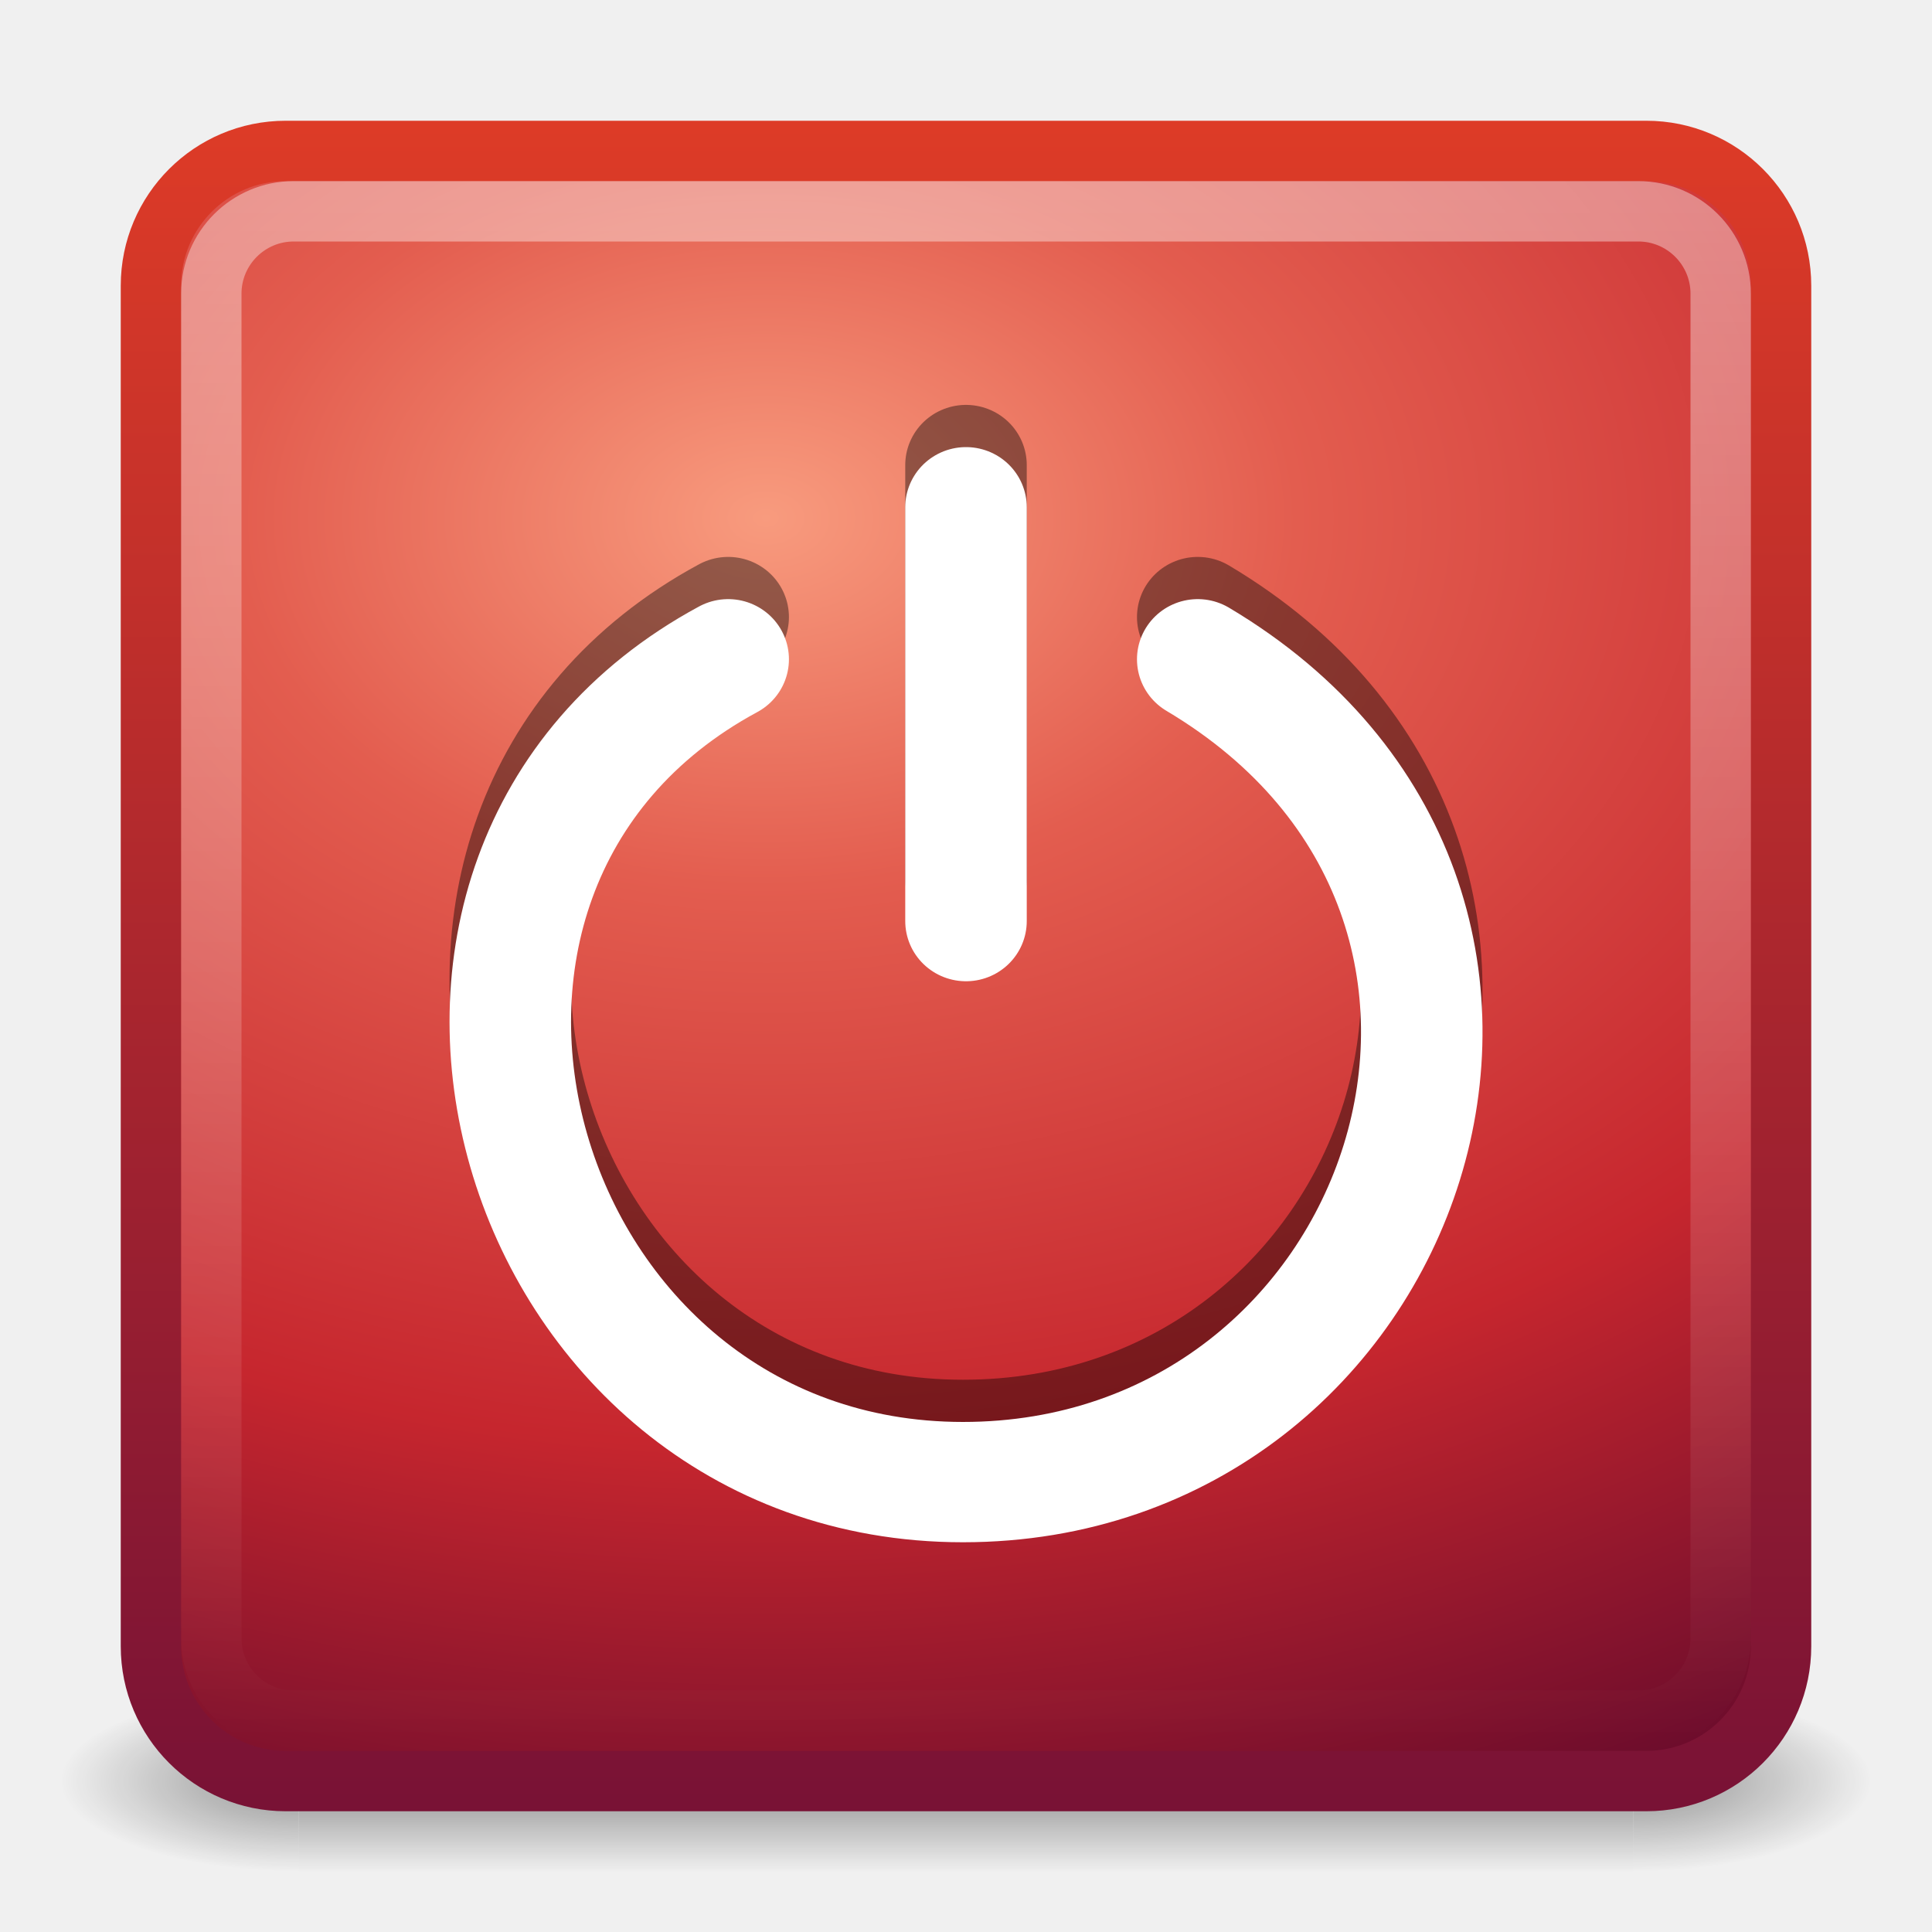
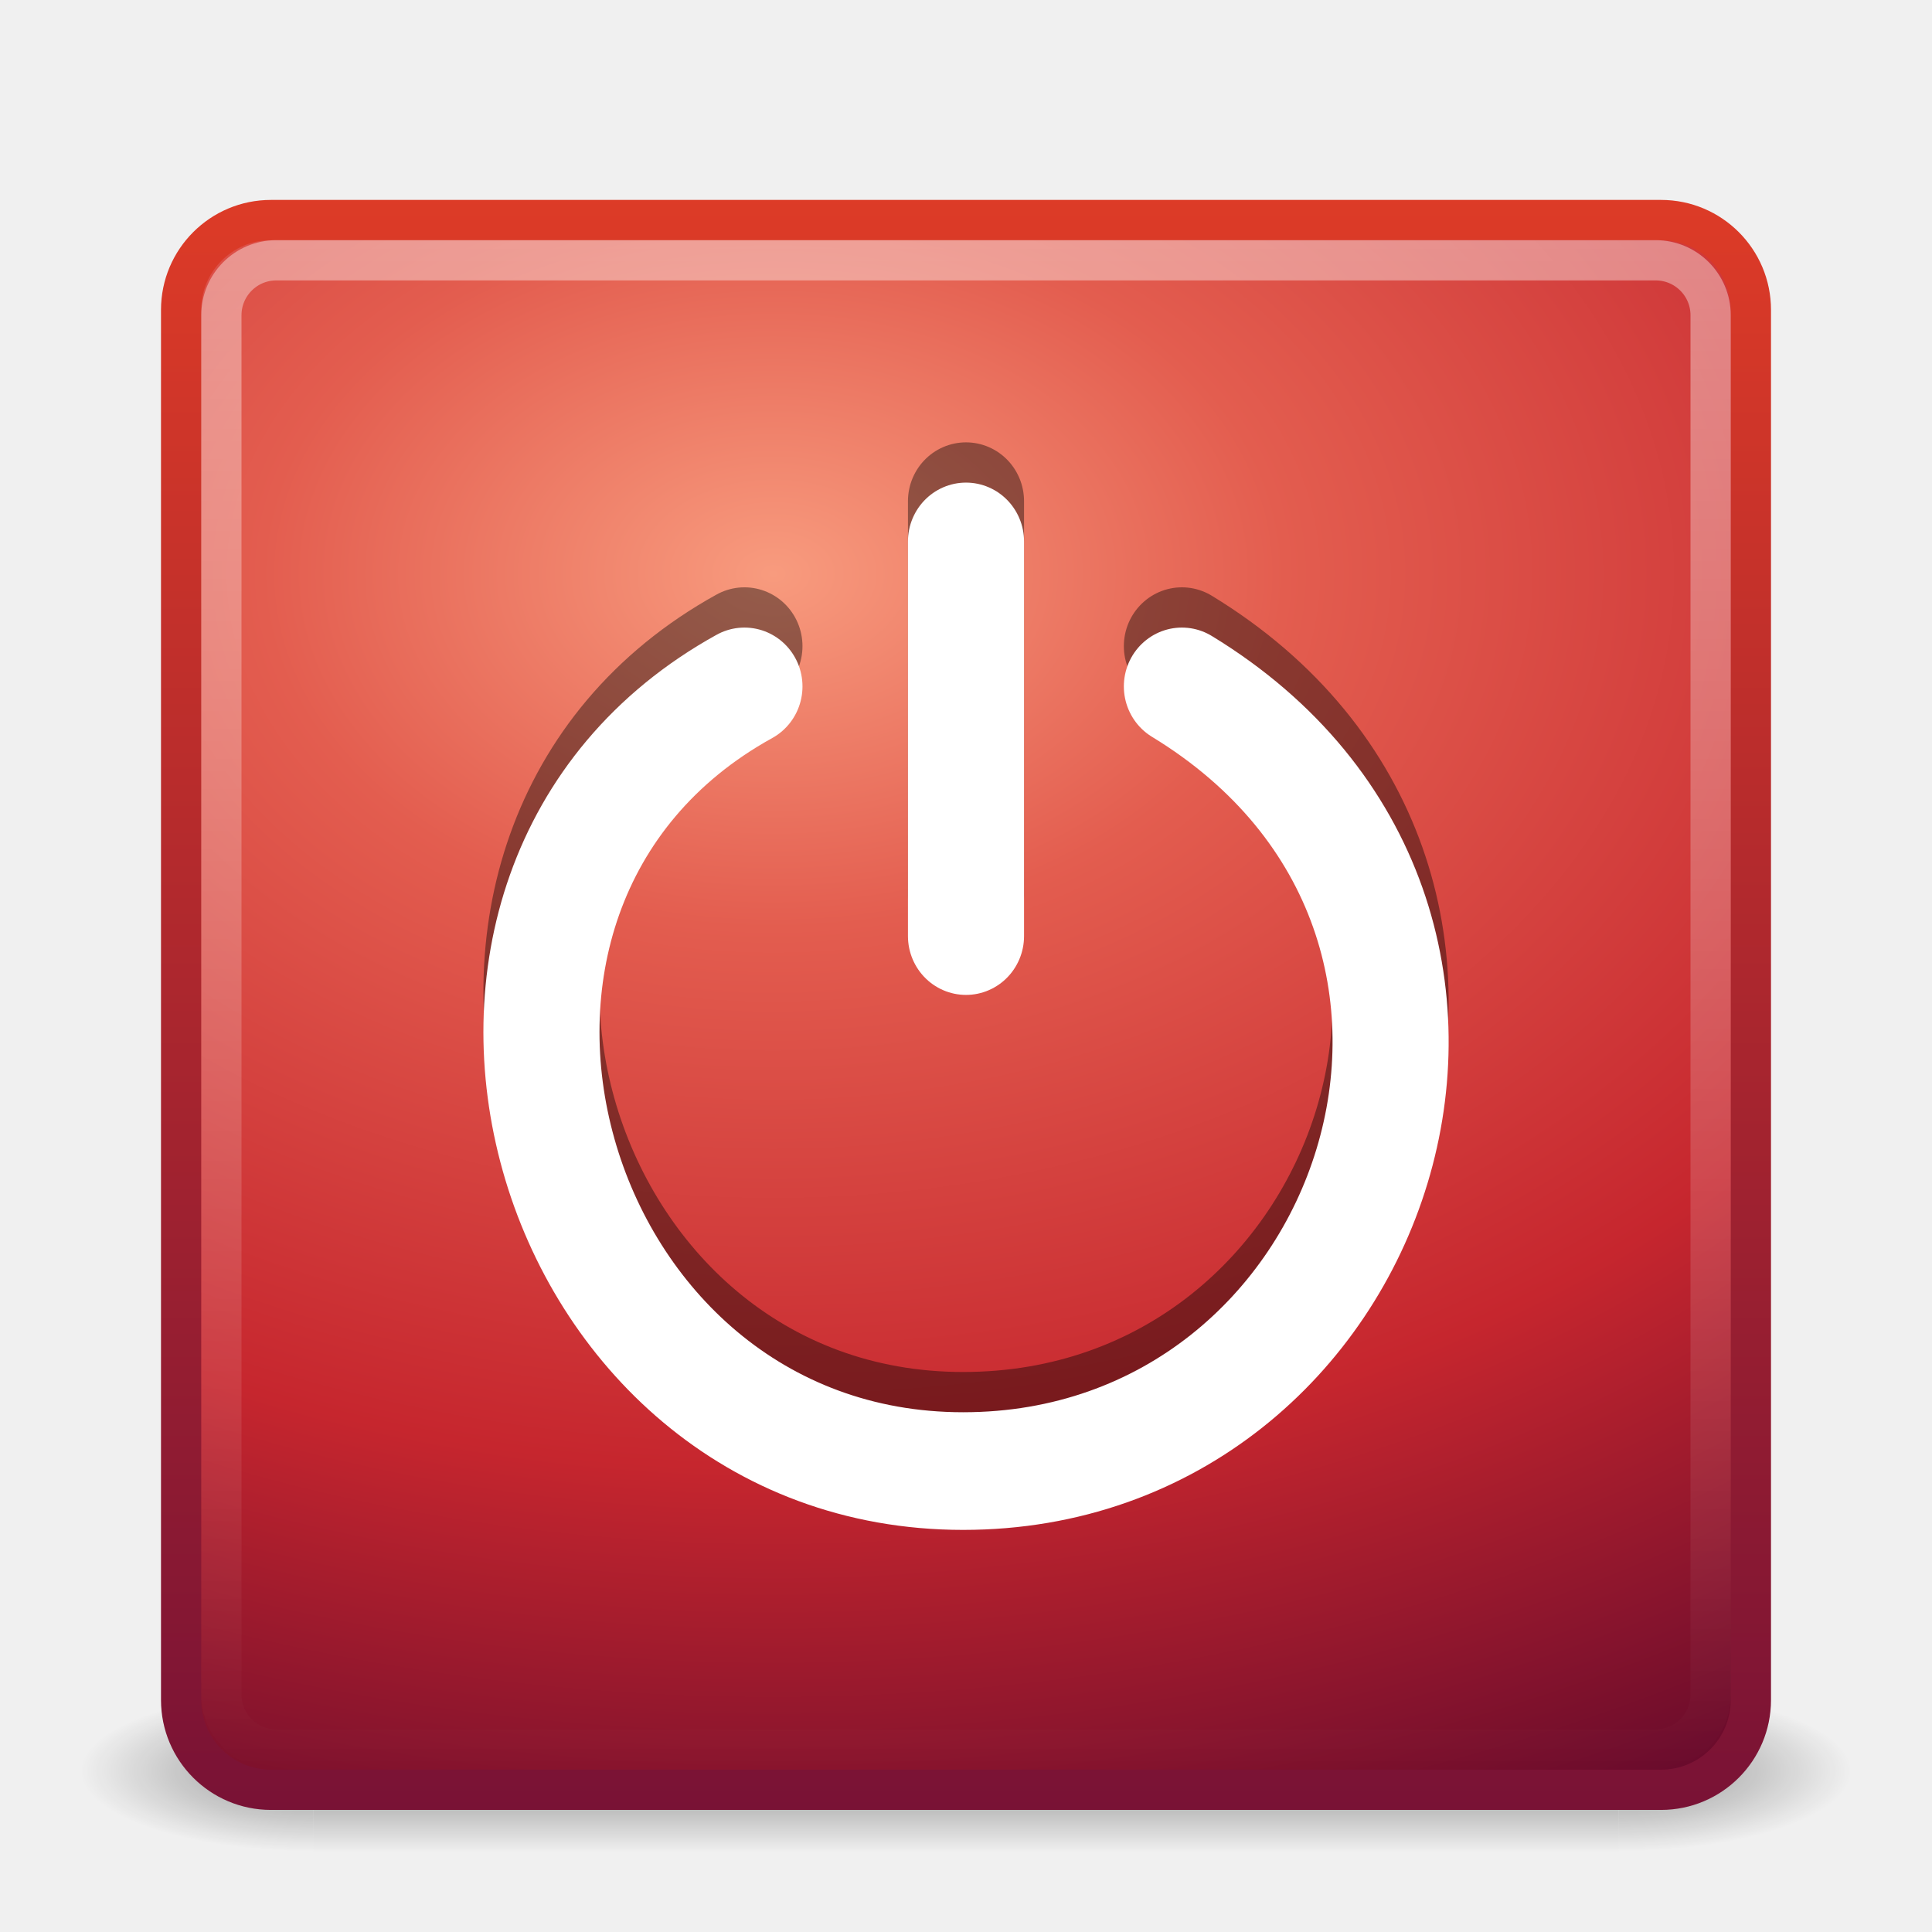
- <svg xmlns="http://www.w3.org/2000/svg" xmlns:xlink="http://www.w3.org/1999/xlink" version="1.0" width="32" height="32" id="svg3334">
+ <svg xmlns="http://www.w3.org/2000/svg" xmlns:xlink="http://www.w3.org/1999/xlink" version="1.0" width="48" height="48" id="svg3334">
  <defs id="defs3336">
    <linearGradient id="linearGradient3702">
      <stop id="stop3704" style="stop-color:black;stop-opacity:0" offset="0" />
      <stop id="stop3710" style="stop-color:black;stop-opacity:1" offset="0.5" />
      <stop id="stop3706" style="stop-color:black;stop-opacity:0" offset="1" />
    </linearGradient>
+     <linearGradient x1="25.058" y1="47.028" x2="25.058" y2="39.999" id="linearGradient2877" xlink:href="#linearGradient3702" gradientUnits="userSpaceOnUse" />
+     <radialGradient cx="4.993" cy="43.5" r="2.5" fx="4.993" fy="43.5" id="radialGradient2875" xlink:href="#linearGradient3688" gradientUnits="userSpaceOnUse" gradientTransform="matrix(2.003784,0,0,1.4,-20.01187,-104.4)" />
    <linearGradient id="linearGradient3688">
      <stop id="stop3690" style="stop-color:black;stop-opacity:1" offset="0" />
      <stop id="stop3692" style="stop-color:black;stop-opacity:0" offset="1" />
    </linearGradient>
+     <radialGradient cx="4.993" cy="43.5" r="2.5" fx="4.993" fy="43.5" id="radialGradient2873" xlink:href="#linearGradient3688" gradientUnits="userSpaceOnUse" gradientTransform="matrix(2.003784,0,0,1.4,27.98813,-17.4)" />
    <linearGradient id="linearGradient2490">
      <stop id="stop2492" style="stop-color:#791235;stop-opacity:1" offset="0" />
      <stop id="stop2494" style="stop-color:#dd3b27;stop-opacity:1" offset="1" />
    </linearGradient>
+     <linearGradient x1="24" y1="44" x2="24" y2="3.899" id="linearGradient2865" xlink:href="#linearGradient2490" gradientUnits="userSpaceOnUse" gradientTransform="translate(0,0.9674388)" />
    <linearGradient id="linearGradient3242">
      <stop id="stop3244" style="stop-color:#f89b7e;stop-opacity:1" offset="0" />
      <stop id="stop3246" style="stop-color:#e35d4f;stop-opacity:1" offset="0.262" />
      <stop id="stop3248" style="stop-color:#c6262e;stop-opacity:1" offset="0.661" />
      <stop id="stop3250" style="stop-color:#690b2c;stop-opacity:1" offset="1" />
    </linearGradient>
+     <radialGradient cx="12.011" cy="10.424" r="20" fx="12.011" fy="10.424" id="radialGradient2863" xlink:href="#linearGradient3242" gradientUnits="userSpaceOnUse" gradientTransform="matrix(5.6341942e-8,1.680083,-2.423533,1.0380855e-8,44.4784,-5.926735)" />
    <linearGradient id="linearGradient3308-4-6">
      <stop id="stop3310-1-4" style="stop-color:white;stop-opacity:1" offset="0" />
      <stop id="stop3312-5-3" style="stop-color:white;stop-opacity:0" offset="1" />
    </linearGradient>
-     <linearGradient x1="24" y1="5" x2="24" y2="43" id="linearGradient2859" xlink:href="#linearGradient3308-4-6" gradientUnits="userSpaceOnUse" gradientTransform="matrix(0.6756759,0,0,0.6756755,-0.2162162,-0.216208)" />
-     <radialGradient cx="12.011" cy="10.424" r="20" fx="12.011" fy="10.424" id="radialGradient2862" xlink:href="#linearGradient3242" gradientUnits="userSpaceOnUse" gradientTransform="matrix(3.900596e-8,1.163134,-1.677831,0,30.17735,-5.388275)" />
-     <linearGradient x1="24" y1="44" x2="24" y2="3.899" id="linearGradient2864" xlink:href="#linearGradient2490" gradientUnits="userSpaceOnUse" gradientTransform="matrix(0.6923077,0,0,0.6923077,-0.6153848,-0.615385)" />
-     <radialGradient cx="4.993" cy="43.5" r="2.5" fx="4.993" fy="43.5" id="radialGradient2871" xlink:href="#linearGradient3688" gradientUnits="userSpaceOnUse" gradientTransform="matrix(2.003784,0,0,1.4,27.98813,-17.4)" />
-     <radialGradient cx="4.993" cy="43.5" r="2.5" fx="4.993" fy="43.5" id="radialGradient2874" xlink:href="#linearGradient3688" gradientUnits="userSpaceOnUse" gradientTransform="matrix(2.003784,0,0,1.4,-20.01187,-104.4)" />
-     <linearGradient x1="25.058" y1="47.028" x2="25.058" y2="39.999" id="linearGradient2876" xlink:href="#linearGradient3702" gradientUnits="userSpaceOnUse" />
+     <linearGradient x1="24" y1="5" x2="24" y2="43" id="linearGradient2855" xlink:href="#linearGradient3308-4-6" gradientUnits="userSpaceOnUse" gradientTransform="translate(0,0.9674388)" />
  </defs>
-   <g transform="matrix(0.7499997,0,0,0.3333336,-2,15.33333)" id="g2036" style="display:inline">
-     <g transform="matrix(1.052632,0,0,1.285713,-1.263158,-13.42854)" id="g3712" style="opacity:0.4">
-       <rect width="5" height="7" x="38" y="40" id="rect2801" style="fill:url(#radialGradient2871);fill-opacity:1;stroke:none" />
-       <rect width="5" height="7" x="-10" y="-47" transform="scale(-1,-1)" id="rect3696" style="fill:url(#radialGradient2874);fill-opacity:1;stroke:none" />
-       <rect width="28" height="7" x="10" y="40" id="rect3700" style="fill:url(#linearGradient2876);fill-opacity:1;stroke:none" />
+   <g id="layer1">
+     <g transform="matrix(1.1,0,0,0.4444449,-2.400002,25.11107)" id="g2036" style="display:inline">
+       <g transform="matrix(1.052632,0,0,1.285713,-1.263158,-13.42854)" id="g3712" style="opacity:0.4">
+         <rect width="5" height="7" x="38" y="40" id="rect2801" style="fill:url(#radialGradient2873);fill-opacity:1;stroke:none" />
+         <rect width="5" height="7" x="-10" y="-47" transform="scale(-1,-1)" id="rect3696" style="fill:url(#radialGradient2875);fill-opacity:1;stroke:none" />
+         <rect width="28" height="7" x="10" y="40" id="rect3700" style="fill:url(#linearGradient2877);fill-opacity:1;stroke:none" />
+       </g>
+     </g>
+     <rect width="39" height="39" rx="2.232" ry="2.232" x="4.5" y="5.467" id="rect5505" style="fill:url(#radialGradient2863);fill-opacity:1;stroke:url(#linearGradient2865);stroke-width:1;stroke-linecap:round;stroke-linejoin:round;stroke-miterlimit:4;stroke-opacity:1;stroke-dasharray:none;stroke-dashoffset:0" />
+     <rect width="37" height="37" rx="1.365" ry="1.365" x="5.5" y="6.467" id="rect6741" style="opacity:0.4;fill:none;stroke:url(#linearGradient2855);stroke-width:1;stroke-linecap:round;stroke-linejoin:round;stroke-miterlimit:4;stroke-opacity:1;stroke-dasharray:none;stroke-dashoffset:0" />
+     <g transform="matrix(1.305046,0,0,1.322679,-6.668563,-4.852924)" id="g2558" style="opacity:0.4;fill:none;stroke:black;stroke-width:2.21;stroke-linecap:round;stroke-miterlimit:0;stroke-opacity:1;stroke-dasharray:none">
+       <path d="m 19.282,15.806 c -6.992,3.813 -3.83,14.739 4.164,14.739 7.911,0 11.456,-10.358 4.164,-14.739" id="path2560" style="fill:none;stroke:black;stroke-width:2.21;stroke-linecap:round;stroke-linejoin:miter;stroke-miterlimit:0;stroke-opacity:1;stroke-dasharray:none;stroke-dashoffset:0;marker:none;visibility:visible;display:inline;overflow:visible" />
+       <path d="m 23.5,20.496 0,-7.413" id="path2562" style="fill:none;stroke:black;stroke-width:2.21;stroke-linecap:round;stroke-linejoin:miter;stroke-miterlimit:0;stroke-opacity:1;stroke-dasharray:none;stroke-dashoffset:0;marker:none;visibility:visible;display:inline;overflow:visible" />
+     </g>
+     <g transform="matrix(1.305046,0,0,1.322679,-6.668563,-3.852924)" id="g2419" style="fill:none;stroke:white;stroke-width:2.21;stroke-linecap:round;stroke-miterlimit:0;stroke-opacity:1;stroke-dasharray:none">
+       <path d="m 19.282,15.806 c -6.992,3.813 -3.83,14.739 4.164,14.739 7.911,0 11.456,-10.358 4.164,-14.739" id="path3339" style="fill:none;stroke:white;stroke-width:2.21;stroke-linecap:round;stroke-linejoin:miter;stroke-miterlimit:0;stroke-opacity:1;stroke-dasharray:none;stroke-dashoffset:0;marker:none;visibility:visible;display:inline;overflow:visible" />
+       <path d="m 23.5,20.496 0,-7.413" id="path3341" style="fill:none;stroke:white;stroke-width:2.21;stroke-linecap:round;stroke-linejoin:miter;stroke-miterlimit:0;stroke-opacity:1;stroke-dasharray:none;stroke-dashoffset:0;marker:none;visibility:visible;display:inline;overflow:visible" />
    </g>
  </g>
-   <rect width="27" height="27" rx="2.232" ry="2.232" x="2.5" y="2.5" id="rect5505" style="fill:url(#radialGradient2862);fill-opacity:1;stroke:url(#linearGradient2864);stroke-width:1;stroke-linecap:round;stroke-linejoin:round;stroke-miterlimit:4;stroke-opacity:1;stroke-dasharray:none;stroke-dashoffset:0" />
-   <rect width="25" height="25" rx="1.365" ry="1.365" x="3.5" y="3.5" id="rect6741" style="opacity:0.4;fill:none;stroke:url(#linearGradient2859);stroke-width:1;stroke-linecap:round;stroke-linejoin:round;stroke-miterlimit:4;stroke-opacity:1;stroke-dasharray:none;stroke-dashoffset:0" />
-   <g transform="matrix(0.9338831,0,0,0.9246663,-5.946237,-4.394722)" id="g2558" style="opacity:0.4;fill:none;stroke:black;stroke-width:3.124;stroke-linecap:round;stroke-miterlimit:0;stroke-opacity:1;stroke-dasharray:none">
-     <path d="m 19.282,15.806 c -6.992,3.813 -3.83,14.739 4.164,14.739 7.911,0 11.456,-10.358 4.164,-14.739" id="path2560" style="fill:none;stroke:black;stroke-width:2.155;stroke-linecap:round;stroke-linejoin:miter;stroke-miterlimit:0;stroke-opacity:1;stroke-dasharray:none;stroke-dashoffset:0;marker:none;visibility:visible;display:inline;overflow:visible" />
-     <path d="m 23.5,20.496 0,-7.413" id="path2562" style="fill:none;stroke:black;stroke-width:2.155;stroke-linecap:round;stroke-linejoin:miter;stroke-miterlimit:0;stroke-opacity:1;stroke-dasharray:none;stroke-dashoffset:0;marker:none;visibility:visible;display:inline;overflow:visible" />
-   </g>
-   <g transform="matrix(0.9338831,0,0,0.9246663,-5.946237,-3.695636)" id="g2419" style="fill:none;stroke:white;stroke-width:3.124;stroke-linecap:round;stroke-miterlimit:0;stroke-opacity:1;stroke-dasharray:none">
-     <path d="m 19.282,15.806 c -6.992,3.813 -3.83,14.739 4.164,14.739 7.911,0 11.456,-10.358 4.164,-14.739" id="path3339" style="fill:none;stroke:white;stroke-width:2.155;stroke-linecap:round;stroke-linejoin:miter;stroke-miterlimit:0;stroke-opacity:1;stroke-dasharray:none;stroke-dashoffset:0;marker:none;visibility:visible;display:inline;overflow:visible" />
-     <path d="m 23.5,20.496 0,-7.413" id="path3341" style="fill:none;stroke:white;stroke-width:2.155;stroke-linecap:round;stroke-linejoin:miter;stroke-miterlimit:0;stroke-opacity:1;stroke-dasharray:none;stroke-dashoffset:0;marker:none;visibility:visible;display:inline;overflow:visible" />
-   </g>
</svg>
